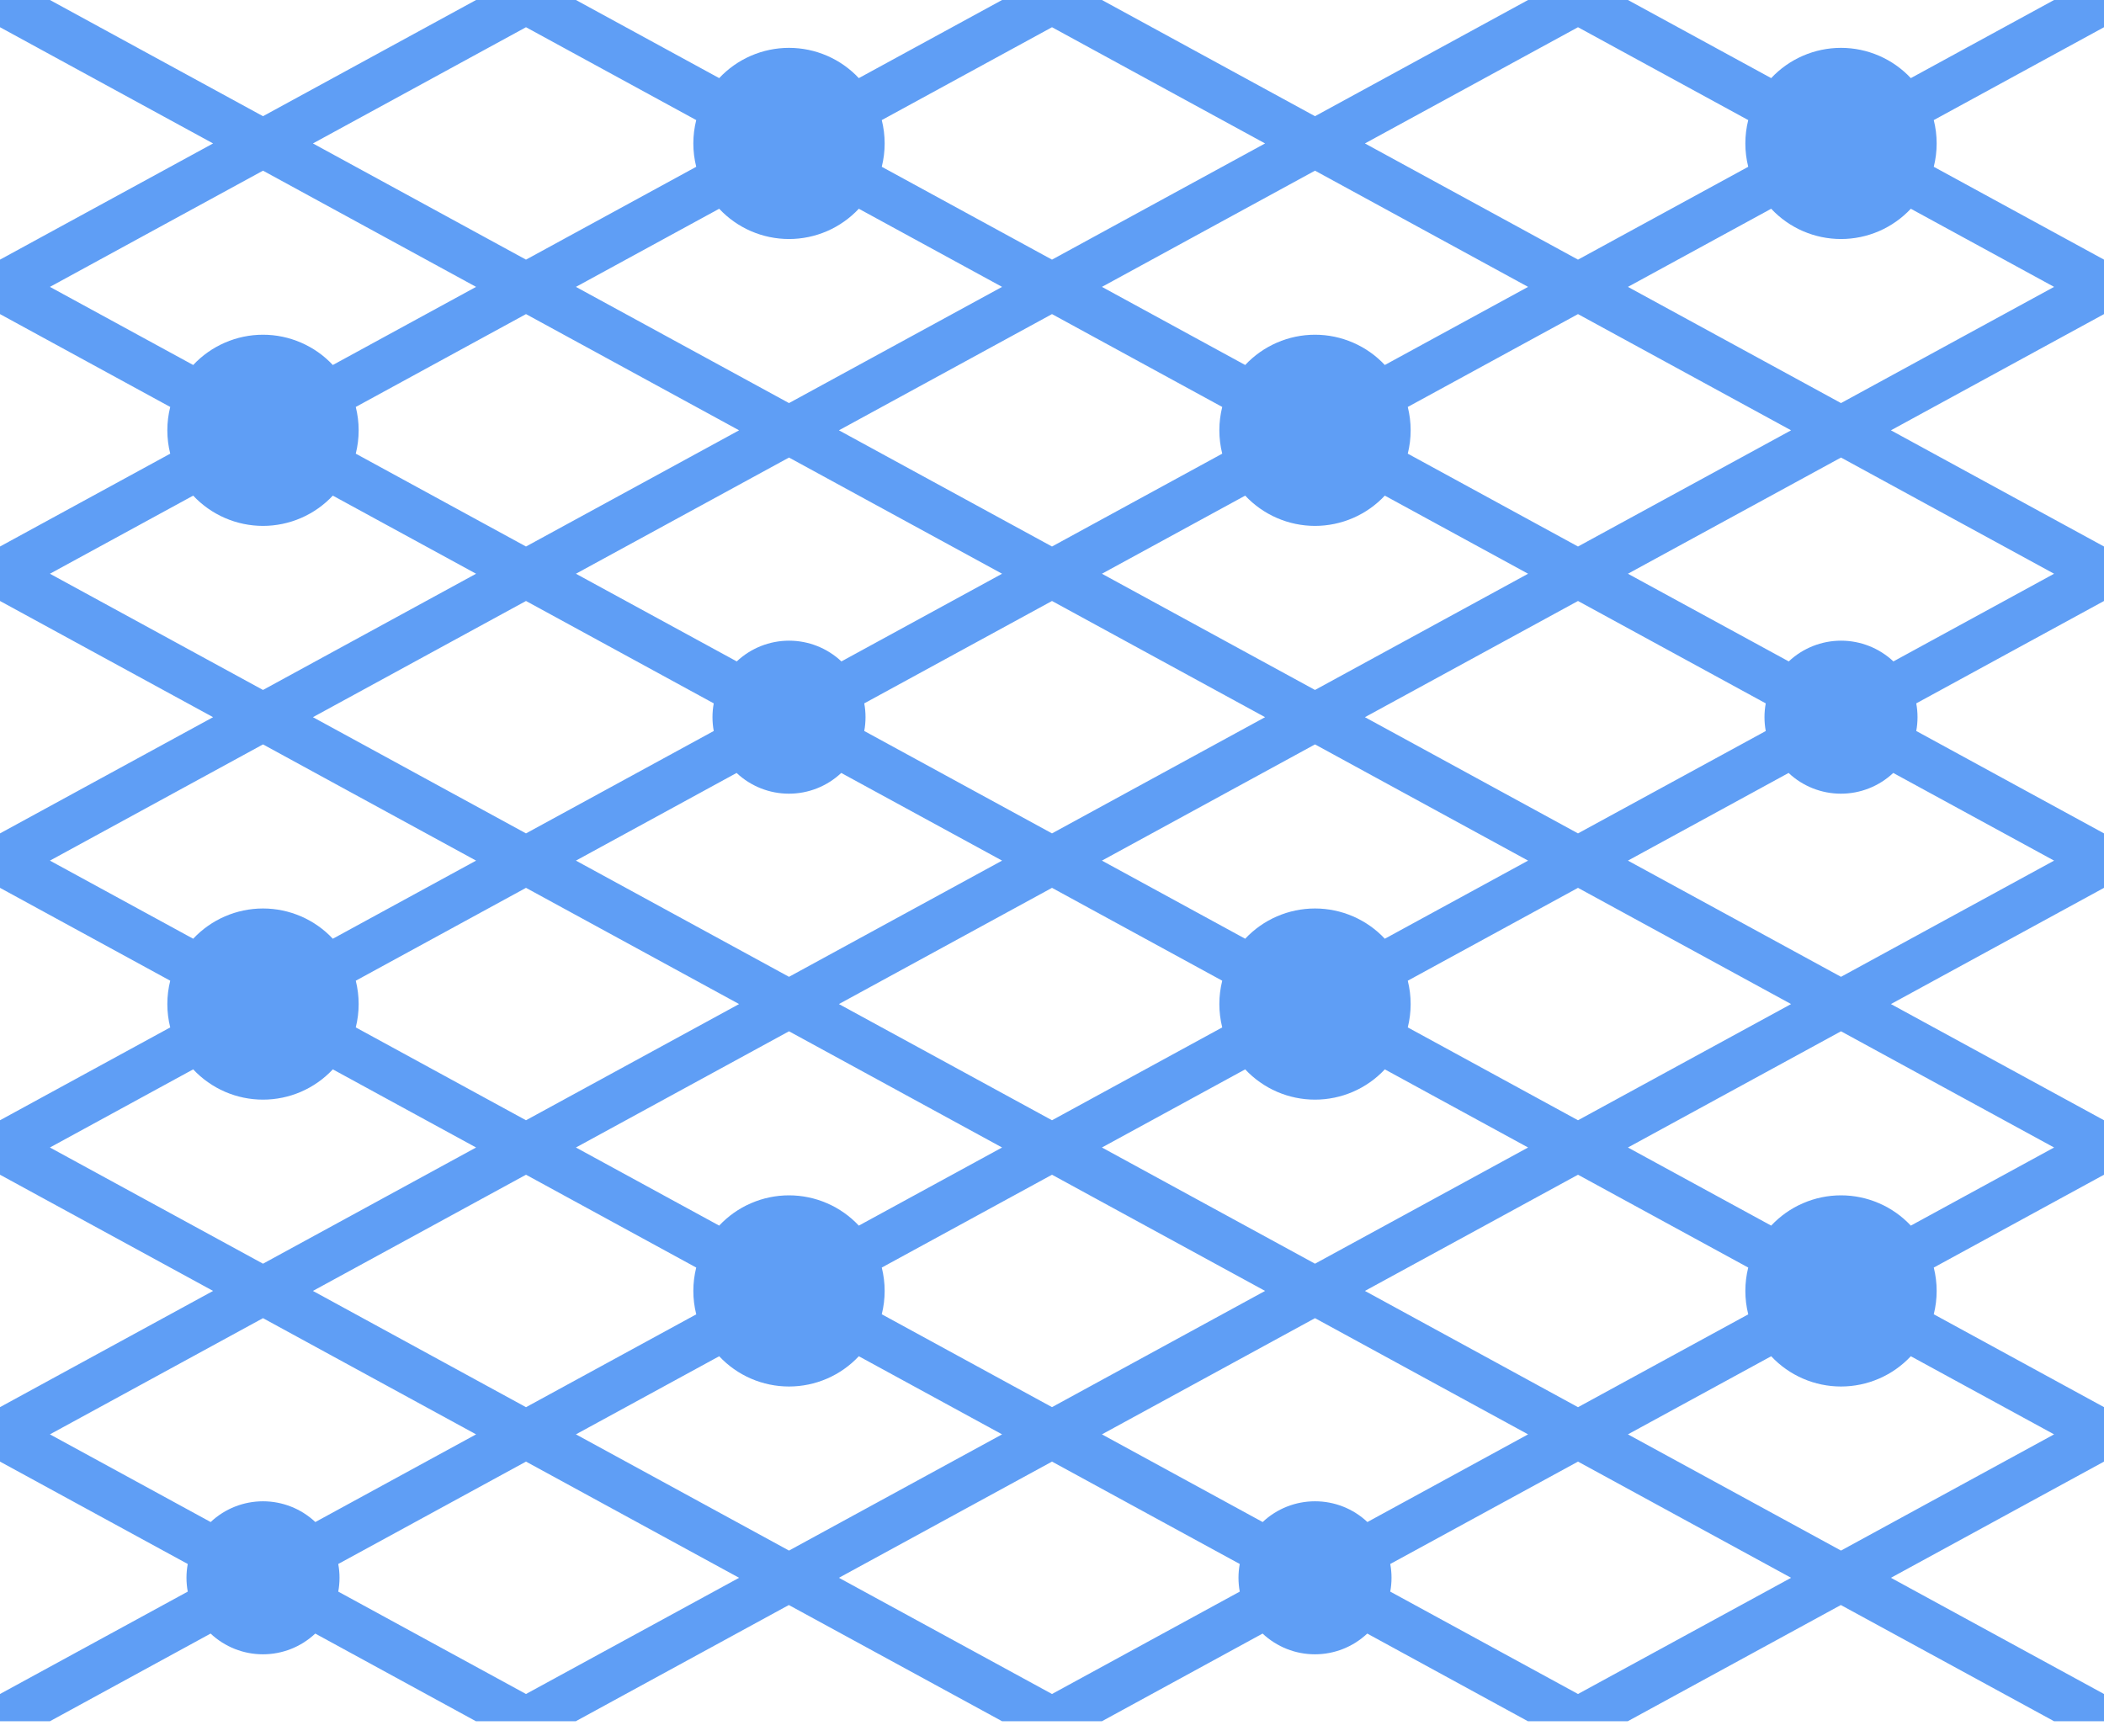
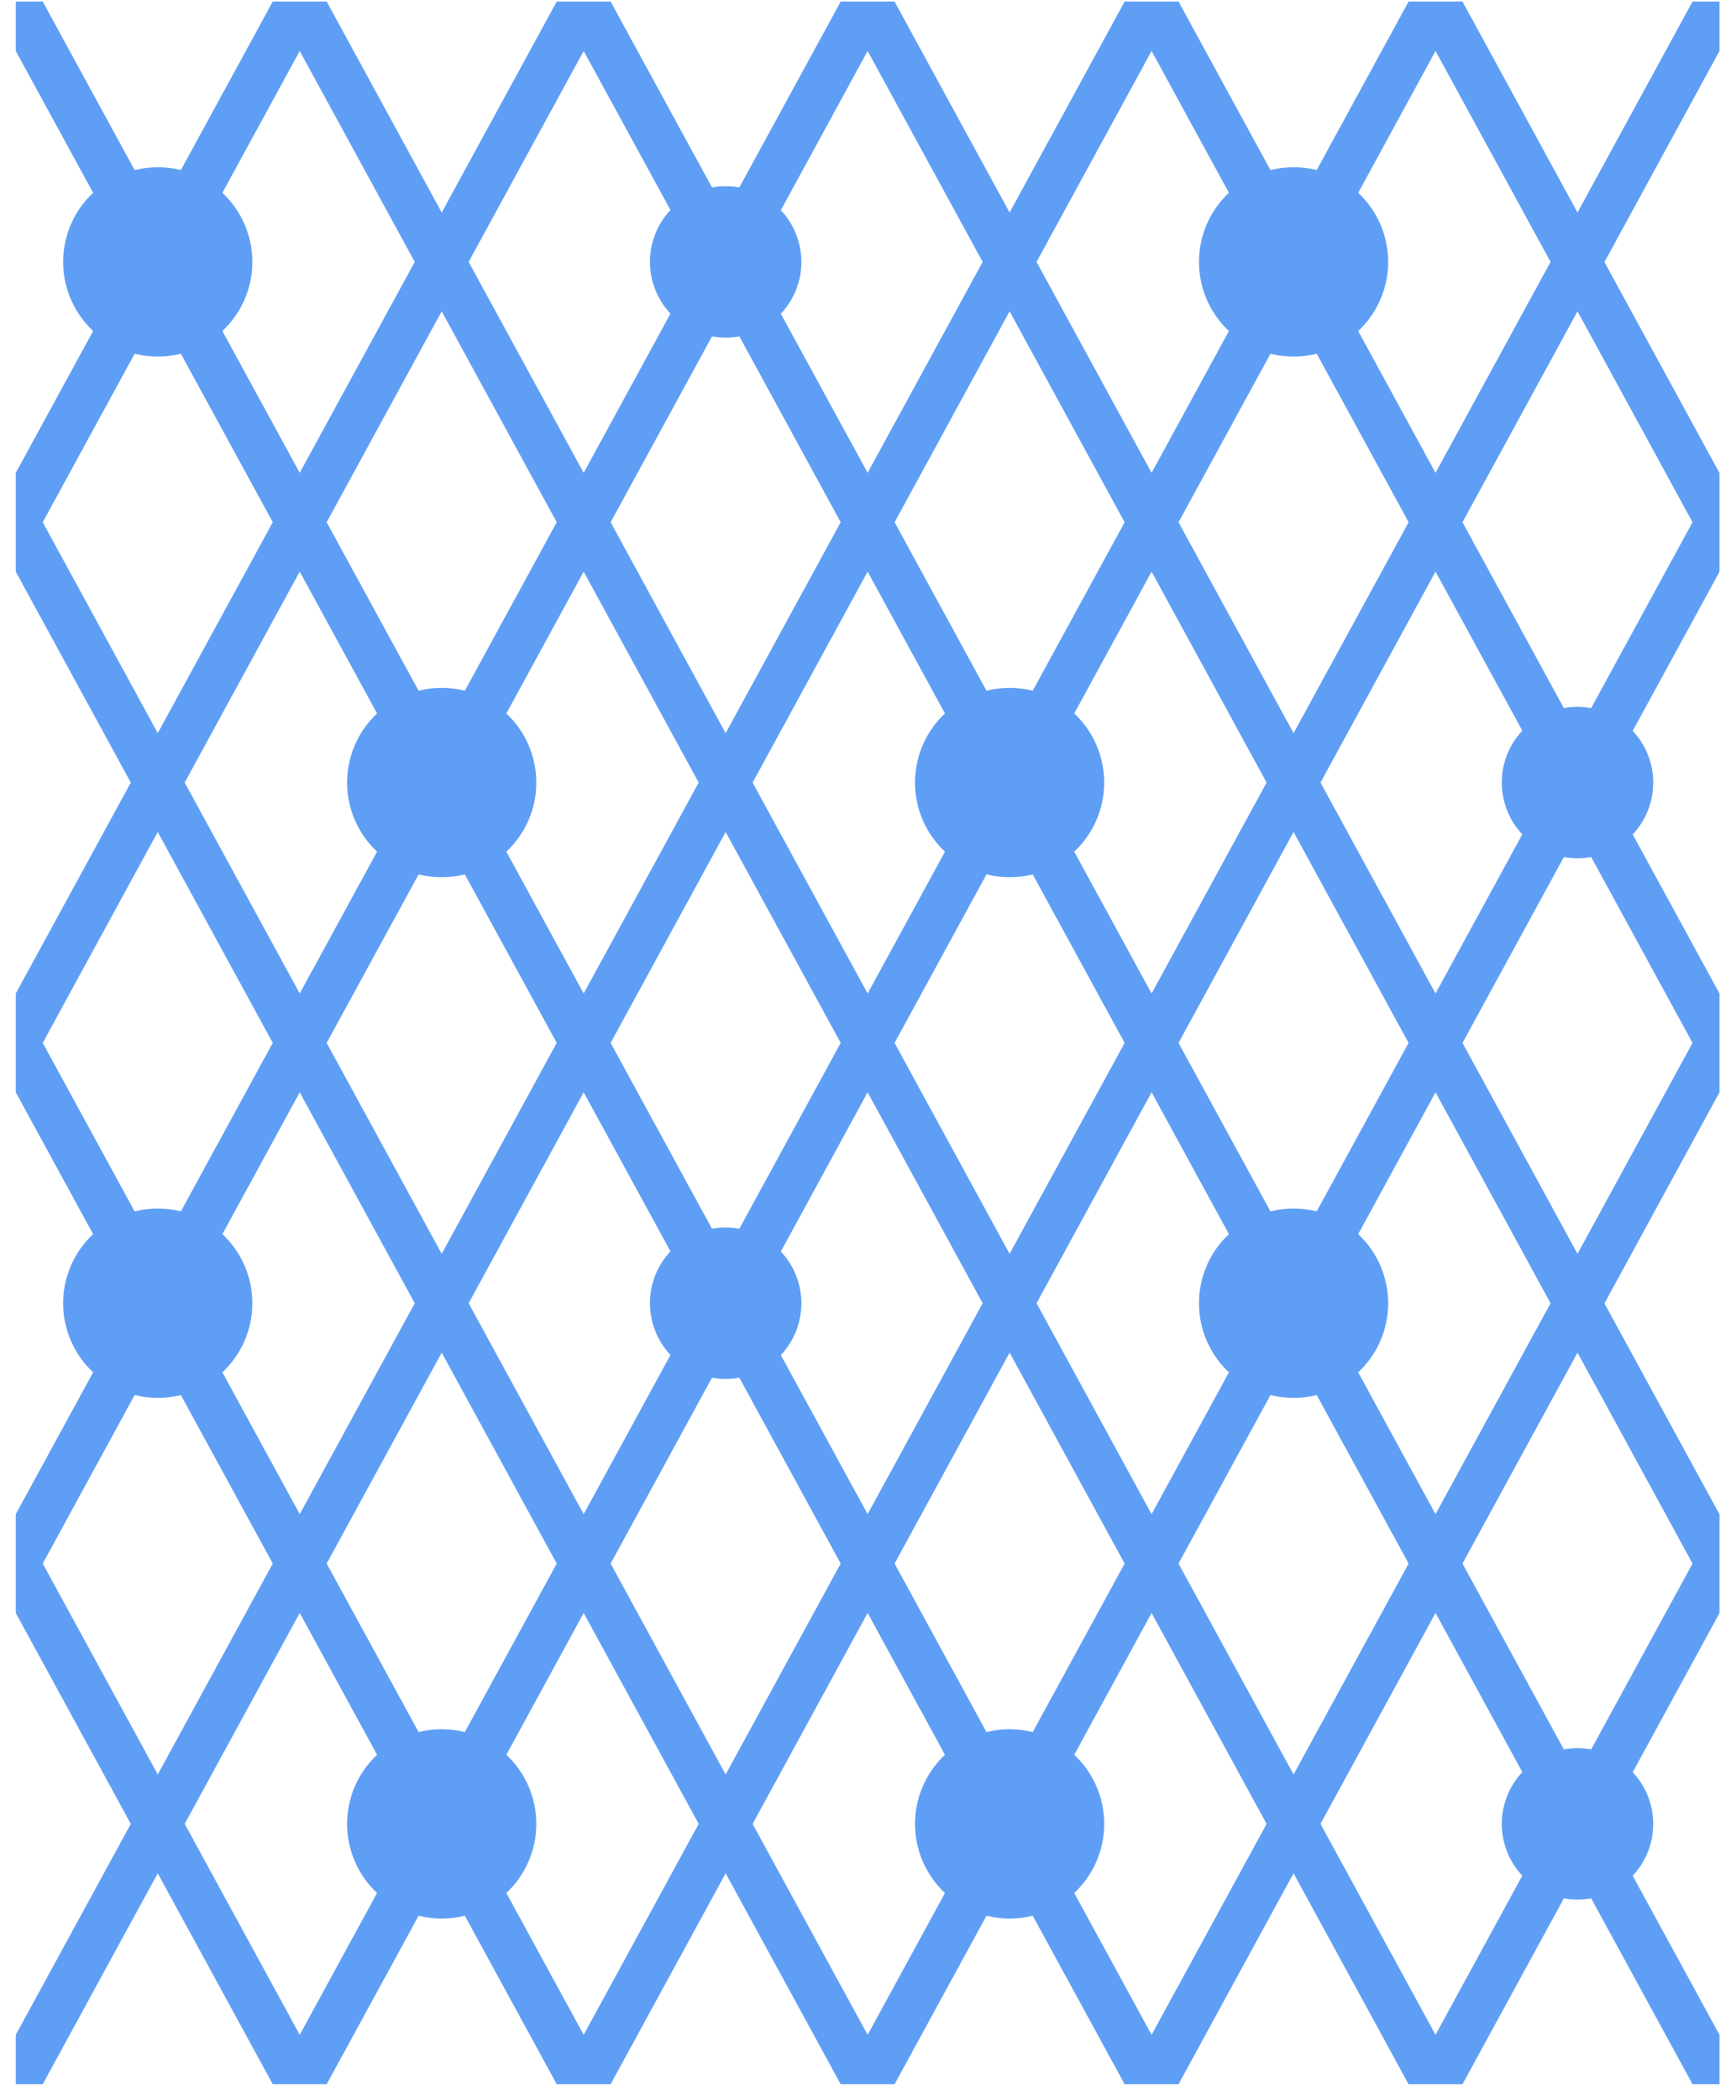
- <svg xmlns="http://www.w3.org/2000/svg" width="120" height="99" viewBox="0 0 120 99" fill="none">
-   <path d="M120 0H117.153L108.982 4.456C108.472 3.911 107.855 3.477 107.17 3.18C106.485 2.883 105.747 2.73 105 2.73C104.253 2.73 103.515 2.883 102.83 3.18C102.145 3.477 101.528 3.911 101.018 4.456L92.847 0H87.153L75 6.628L62.847 0H57.153L48.982 4.456C48.472 3.911 47.855 3.477 47.17 3.18C46.485 2.883 45.746 2.73 45 2.73C44.254 2.73 43.515 2.883 42.83 3.18C42.145 3.477 41.528 3.911 41.018 4.456L32.847 0H27.153L15 6.628L2.847 0H0V1.553L12.153 8.182L0 14.81V17.917L9.709 23.213C9.489 24.088 9.489 25.003 9.709 25.878L0 31.174V34.281L12.153 40.909L0 47.538V50.644L9.709 55.941C9.489 56.815 9.489 57.73 9.709 58.605L0 63.901V67.008L12.153 73.636L0 80.265V83.372L10.708 89.212C10.612 89.733 10.612 90.267 10.708 90.788L0 96.628V98.182H2.847L12.011 93.181C12.819 93.941 13.886 94.364 14.996 94.364C16.105 94.364 17.172 93.941 17.98 93.181L27.144 98.182H32.839L44.991 91.553L57.153 98.182H62.847L72.011 93.181C72.819 93.941 73.886 94.364 74.996 94.364C76.105 94.364 77.172 93.941 77.98 93.181L87.144 98.182H92.838L104.991 91.553L117.153 98.182H120V96.628L107.847 90L120 83.372V80.265L110.291 74.968C110.511 74.094 110.511 73.179 110.291 72.304L120 67.008V63.901L107.847 57.273L120 50.644V47.538L109.292 41.697C109.388 41.176 109.388 40.642 109.292 40.121L120 34.281V31.174L107.847 24.546L120 17.917V14.81L110.291 9.514C110.511 8.639 110.511 7.724 110.291 6.85L120 1.553V0ZM90 1.553L99.709 6.85C99.49 7.724 99.49 8.639 99.709 9.514L90 14.81L77.847 8.182L90 1.553ZM100.708 41.699L90 47.538L77.847 40.909L90 34.281L100.708 40.121C100.612 40.642 100.612 41.176 100.708 41.697V41.699ZM99.71 74.972L90.001 80.268L77.847 73.636L90 67.008L99.709 72.304C99.49 73.179 99.49 74.094 99.709 74.968L99.71 74.972ZM39.71 74.972L30.001 80.268L17.847 73.636L30 67.008L39.709 72.304C39.489 73.179 39.489 74.094 39.709 74.968L39.71 74.972ZM20.291 55.941L30 50.644L42.153 57.273L30 63.901L20.291 58.605C20.511 57.73 20.511 56.815 20.291 55.941V55.941ZM20.291 23.213L30 17.917L42.153 24.546L30 31.174L20.291 25.878C20.511 25.003 20.511 24.088 20.291 23.213V23.213ZM69.709 58.605L60 63.901L47.847 57.273L60 50.644L69.709 55.941C69.49 56.815 69.49 57.73 69.709 58.605V58.605ZM49.292 40.121L60 34.281L72.153 40.909L60 47.538L49.292 41.697C49.388 41.176 49.388 40.642 49.292 40.121V40.121ZM57.153 49.091L45 55.719L32.847 49.091L42.011 44.09C42.819 44.85 43.886 45.273 44.996 45.273C46.105 45.273 47.172 44.85 47.98 44.09L57.153 49.091ZM62.847 49.091L75 42.462L87.153 49.091L78.982 53.547C78.472 53.002 77.855 52.568 77.17 52.271C76.485 51.974 75.746 51.821 75 51.821C74.254 51.821 73.515 51.974 72.83 52.271C72.145 52.568 71.528 53.002 71.018 53.547L62.847 49.091ZM62.847 32.727L71.018 28.271C71.528 28.816 72.145 29.25 72.83 29.547C73.515 29.844 74.254 29.998 75 29.998C75.746 29.998 76.485 29.844 77.17 29.547C77.855 29.25 78.472 28.816 78.982 28.271L87.153 32.727L75 39.356L62.847 32.727ZM69.709 25.878L60 31.174L47.847 24.546L60 17.917L69.709 23.213C69.49 24.088 69.49 25.003 69.709 25.878V25.878ZM57.153 32.727L47.989 37.728C47.181 36.968 46.114 36.545 45.004 36.545C43.895 36.545 42.828 36.968 42.02 37.728L32.847 32.727L45 26.099L57.153 32.727ZM40.708 40.121C40.612 40.642 40.612 41.176 40.708 41.697L30 47.538L17.847 40.909L30 34.281L40.708 40.121ZM32.847 65.455L45 58.826L57.153 65.455L48.982 69.911C48.472 69.366 47.855 68.931 47.17 68.635C46.485 68.338 45.746 68.184 45 68.184C44.254 68.184 43.515 68.338 42.83 68.635C42.145 68.931 41.528 69.366 41.018 69.911L32.847 65.455ZM50.291 72.304L60 67.008L72.153 73.636L60 80.265L50.291 74.968C50.511 74.094 50.511 73.179 50.291 72.304V72.304ZM62.847 65.455L71.018 60.998C71.528 61.543 72.145 61.978 72.83 62.275C73.515 62.572 74.254 62.725 75 62.725C75.746 62.725 76.485 62.572 77.17 62.275C77.855 61.978 78.472 61.543 78.982 60.998L87.153 65.455L75 72.083L62.847 65.455ZM80.291 58.605C80.51 57.73 80.51 56.815 80.291 55.941L90 50.644L102.153 57.273L90 63.901L80.291 58.605ZM80.291 25.878C80.51 25.003 80.51 24.088 80.291 23.213L90 17.917L102.153 24.546L90 31.174L80.291 25.878ZM87.153 16.364L78.982 20.82C78.472 20.275 77.855 19.841 77.17 19.544C76.485 19.247 75.746 19.093 75 19.093C74.254 19.093 73.515 19.247 72.83 19.544C72.145 19.841 71.528 20.275 71.018 20.82L62.847 16.364L75 9.735L87.153 16.364ZM50.291 6.85L60 1.553L72.153 8.182L60 14.81L50.291 9.514C50.511 8.639 50.511 7.724 50.291 6.85V6.85ZM41.018 11.907C41.528 12.452 42.145 12.887 42.83 13.184C43.515 13.481 44.254 13.634 45 13.634C45.746 13.634 46.485 13.481 47.17 13.184C47.855 12.887 48.472 12.452 48.982 11.907L57.153 16.364L45 22.992L32.847 16.364L41.018 11.907ZM30 1.553L39.709 6.85C39.489 7.724 39.489 8.639 39.709 9.514L30 14.81L17.847 8.182L30 1.553ZM2.847 16.364L15 9.735L27.153 16.364L18.982 20.82C18.472 20.275 17.855 19.841 17.17 19.544C16.485 19.247 15.746 19.093 15 19.093C14.254 19.093 13.515 19.247 12.83 19.544C12.145 19.841 11.528 20.275 11.018 20.82L2.847 16.364ZM2.847 32.727L11.018 28.271C11.528 28.816 12.145 29.25 12.83 29.547C13.515 29.844 14.254 29.998 15 29.998C15.746 29.998 16.485 29.844 17.17 29.547C17.855 29.25 18.472 28.816 18.982 28.271L27.153 32.727L15 39.356L2.847 32.727ZM2.847 49.091L15 42.462L27.153 49.091L18.982 53.547C18.472 53.002 17.855 52.568 17.17 52.271C16.485 51.974 15.746 51.821 15 51.821C14.254 51.821 13.515 51.974 12.83 52.271C12.145 52.568 11.528 53.002 11.018 53.547L2.847 49.091ZM2.847 65.455L11.018 60.998C11.528 61.543 12.145 61.978 12.83 62.275C13.515 62.572 14.254 62.725 15 62.725C15.746 62.725 16.485 62.572 17.17 62.275C17.855 61.978 18.472 61.543 18.982 60.998L27.153 65.455L15 72.083L2.847 65.455ZM17.985 86.819C17.177 86.059 16.109 85.636 15 85.636C13.891 85.636 12.823 86.059 12.015 86.819L2.847 81.818L15 75.19L27.153 81.818L17.985 86.819ZM30 96.628L19.292 90.788C19.388 90.267 19.388 89.733 19.292 89.212L30 83.372L42.153 90L30 96.628ZM32.847 81.818L41.018 77.362C41.528 77.907 42.145 78.341 42.83 78.638C43.515 78.935 44.254 79.088 45 79.088C45.746 79.088 46.485 78.935 47.17 78.638C47.855 78.341 48.472 77.907 48.982 77.362L57.153 81.818L45 88.447L32.847 81.818ZM70.708 90.788L60 96.628L47.847 90L60 83.372L70.708 89.212C70.612 89.733 70.612 90.267 70.708 90.788V90.788ZM75 85.636C73.891 85.635 72.823 86.058 72.015 86.819L62.847 81.818L75 75.19L87.153 81.818L77.989 86.819C77.181 86.057 76.111 85.634 75 85.636V85.636ZM90 96.628L79.292 90.788C79.388 90.267 79.388 89.733 79.292 89.212L90 83.372L102.153 90L90 96.628ZM117.153 81.818L105 88.447L92.847 81.818L101.018 77.362C101.528 77.907 102.145 78.341 102.83 78.638C103.515 78.935 104.253 79.088 105 79.088C105.747 79.088 106.485 78.935 107.17 78.638C107.855 78.341 108.472 77.907 108.982 77.362L117.153 81.818ZM117.153 65.455L108.982 69.911C108.472 69.366 107.855 68.931 107.17 68.635C106.485 68.338 105.747 68.184 105 68.184C104.253 68.184 103.515 68.338 102.83 68.635C102.145 68.931 101.528 69.366 101.018 69.911L92.847 65.455L105 58.826L117.153 65.455ZM117.153 49.091L105 55.719L92.847 49.091L102.011 44.09C102.819 44.85 103.887 45.273 104.996 45.273C106.105 45.273 107.172 44.85 107.98 44.09L117.153 49.091ZM117.153 32.727L107.989 37.728C107.181 36.968 106.113 36.545 105.004 36.545C103.895 36.545 102.828 36.968 102.02 37.728L92.847 32.727L105 26.099L117.153 32.727ZM117.153 16.364L105 22.992L92.847 16.364L101.018 11.907C101.528 12.452 102.145 12.887 102.83 13.184C103.515 13.481 104.253 13.634 105 13.634C105.747 13.634 106.485 13.481 107.17 13.184C107.855 12.887 108.472 12.452 108.982 11.907L117.153 16.364Z" fill="#5F9EF5" />
+ <svg xmlns="http://www.w3.org/2000/svg" width="100" height="121" viewBox="0 0 100 121" fill="none">
+   <path d="M0.909 0.091L0.909 2.938L5.366 11.109C4.821 11.619 4.386 12.236 4.089 12.921C3.792 13.606 3.639 14.344 3.639 15.091C3.639 15.838 3.792 16.576 4.089 17.261C4.386 17.946 4.821 18.563 5.366 19.073L0.909 27.244L0.909 32.938L7.538 45.091L0.909 57.244L0.909 62.938L5.366 71.109C4.821 71.619 4.386 72.236 4.089 72.921C3.792 73.606 3.639 74.344 3.639 75.091C3.639 75.837 3.792 76.576 4.089 77.261C4.386 77.946 4.821 78.562 5.366 79.073L0.909 87.244L0.909 92.938L7.538 105.091L0.909 117.244L0.909 120.091H2.463L9.091 107.938L15.719 120.091H18.826L24.123 110.382C24.997 110.601 25.912 110.601 26.787 110.382L32.083 120.091H35.19L41.818 107.938L48.447 120.091H51.554L56.85 110.382C57.724 110.601 58.639 110.601 59.514 110.382L64.81 120.091H67.917L74.546 107.938L81.174 120.091H84.281L90.122 109.383C90.642 109.479 91.176 109.479 91.697 109.383L97.538 120.091H99.091V117.244L94.09 108.08C94.85 107.272 95.273 106.204 95.273 105.095C95.273 103.986 94.85 102.919 94.09 102.111L99.091 92.947V87.252L92.463 75.1L99.091 62.938V57.244L94.09 48.08C94.85 47.272 95.273 46.204 95.273 45.095C95.273 43.986 94.85 42.919 94.09 42.111L99.091 32.947V27.252L92.463 15.1L99.091 2.938V0.091H97.538L90.909 12.244L84.281 0.091H81.174L75.878 9.8C75.003 9.58 74.088 9.58 73.214 9.8L67.917 0.091H64.81L58.182 12.244L51.554 0.091H48.447L42.606 10.799C42.085 10.703 41.551 10.703 41.031 10.799L35.19 0.091H32.083L25.455 12.244L18.826 0.091H15.719L10.423 9.8C9.549 9.58 8.633 9.58 7.759 9.8L2.463 0.091H0.909ZM2.463 30.091L7.759 20.382C8.633 20.601 9.549 20.601 10.423 20.382L15.719 30.091L9.091 42.244L2.463 30.091ZM42.608 19.383L48.447 30.091L41.818 42.244L35.19 30.091L41.031 19.383C41.551 19.479 42.085 19.479 42.606 19.383H42.608ZM75.881 20.381L81.177 30.09L74.546 42.244L67.917 30.091L73.214 20.382C74.088 20.601 75.003 20.601 75.878 20.382L75.881 20.381ZM75.881 80.381L81.177 90.09L74.546 102.244L67.917 90.091L73.214 80.382C74.088 80.601 75.003 80.601 75.878 80.382L75.881 80.381ZM56.85 99.8L51.554 90.091L58.182 77.938L64.81 90.091L59.514 99.8C58.639 99.58 57.724 99.58 56.85 99.8ZM24.123 99.8L18.826 90.091L25.455 77.938L32.083 90.091L26.787 99.8C25.912 99.58 24.997 99.58 24.123 99.8ZM59.514 50.382L64.81 60.091L58.182 72.244L51.554 60.091L56.85 50.382C57.724 50.601 58.639 50.601 59.514 50.382ZM41.031 70.799L35.19 60.091L41.818 47.938L48.447 60.091L42.606 70.799C42.085 70.703 41.551 70.703 41.031 70.799ZM50 62.938L56.629 75.091L50 87.244L44.999 78.08C45.759 77.272 46.182 76.204 46.182 75.095C46.182 73.986 45.759 72.919 44.999 72.111L50 62.938ZM50 57.244L43.372 45.091L50 32.938L54.456 41.109C53.911 41.619 53.477 42.236 53.18 42.921C52.883 43.606 52.73 44.344 52.73 45.091C52.73 45.837 52.883 46.576 53.18 47.261C53.477 47.946 53.911 48.562 54.456 49.073L50 57.244ZM33.636 57.244L29.18 49.073C29.725 48.562 30.16 47.946 30.456 47.261C30.753 46.576 30.907 45.837 30.907 45.091C30.907 44.344 30.753 43.606 30.456 42.921C30.16 42.236 29.725 41.619 29.18 41.109L33.636 32.938L40.265 45.091L33.636 57.244ZM26.787 50.382L32.083 60.091L25.455 72.244L18.826 60.091L24.123 50.382C24.997 50.601 25.912 50.601 26.787 50.382ZM33.636 62.938L38.637 72.102C37.878 72.91 37.455 73.977 37.455 75.087C37.455 76.196 37.878 77.263 38.637 78.071L33.636 87.244L27.008 75.091L33.636 62.938ZM41.031 79.382C41.551 79.478 42.085 79.478 42.606 79.382L48.447 90.091L41.818 102.244L35.19 90.091L41.031 79.382ZM66.364 87.244L59.735 75.091L66.364 62.938L70.82 71.109C70.275 71.619 69.841 72.236 69.544 72.921C69.247 73.606 69.094 74.344 69.094 75.091C69.094 75.837 69.247 76.576 69.544 77.261C69.841 77.946 70.275 78.562 70.82 79.073L66.364 87.244ZM73.214 69.8L67.917 60.091L74.546 47.938L81.174 60.091L75.878 69.8C75.003 69.58 74.088 69.58 73.214 69.8ZM66.364 57.244L61.907 49.073C62.452 48.562 62.887 47.946 63.184 47.261C63.481 46.576 63.634 45.837 63.634 45.091C63.634 44.344 63.481 43.606 63.184 42.921C62.887 42.236 62.452 41.619 61.907 41.109L66.364 32.938L72.992 45.091L66.364 57.244ZM59.514 39.8C58.639 39.58 57.724 39.58 56.85 39.8L51.554 30.091L58.182 17.938L64.81 30.091L59.514 39.8ZM26.787 39.8C25.912 39.58 24.997 39.58 24.123 39.8L18.826 30.091L25.455 17.938L32.083 30.091L26.787 39.8ZM17.273 32.938L21.729 41.109C21.184 41.619 20.75 42.236 20.453 42.921C20.156 43.606 20.003 44.344 20.003 45.091C20.003 45.837 20.156 46.576 20.453 47.261C20.75 47.946 21.184 48.562 21.729 49.073L17.273 57.244L10.644 45.091L17.273 32.938ZM7.759 69.8L2.463 60.091L9.091 47.938L15.719 60.091L10.423 69.8C9.549 69.58 8.633 69.58 7.759 69.8ZM12.816 79.073C13.361 78.562 13.796 77.946 14.093 77.261C14.39 76.576 14.543 75.837 14.543 75.091C14.543 74.344 14.39 73.606 14.093 72.921C13.796 72.236 13.361 71.619 12.816 71.109L17.273 62.938L23.901 75.091L17.273 87.244L12.816 79.073ZM2.463 90.091L7.759 80.382C8.633 80.601 9.549 80.601 10.423 80.382L15.719 90.091L9.091 102.244L2.463 90.091ZM17.273 117.244L10.644 105.091L17.273 92.938L21.729 101.109C21.184 101.619 20.75 102.236 20.453 102.921C20.156 103.606 20.003 104.344 20.003 105.091C20.003 105.837 20.156 106.576 20.453 107.261C20.75 107.946 21.184 108.563 21.729 109.073L17.273 117.244ZM33.636 117.244L29.18 109.073C29.725 108.563 30.16 107.946 30.456 107.261C30.753 106.576 30.907 105.837 30.907 105.091C30.907 104.344 30.753 103.606 30.456 102.921C30.16 102.236 29.725 101.619 29.18 101.109L33.636 92.938L40.265 105.091L33.636 117.244ZM50 117.244L43.372 105.091L50 92.938L54.456 101.109C53.911 101.619 53.477 102.236 53.18 102.921C52.883 103.606 52.73 104.344 52.73 105.091C52.73 105.837 52.883 106.576 53.18 107.261C53.477 107.946 53.911 108.563 54.456 109.073L50 117.244ZM66.364 117.244L61.907 109.073C62.452 108.563 62.887 107.946 63.184 107.261C63.481 106.576 63.634 105.837 63.634 105.091C63.634 104.344 63.481 103.606 63.184 102.921C62.887 102.236 62.452 101.619 61.907 101.109L66.364 92.938L72.992 105.091L66.364 117.244ZM87.728 102.106C86.969 102.914 86.546 103.982 86.546 105.091C86.546 106.2 86.969 107.267 87.728 108.076L82.727 117.244L76.099 105.091L82.727 92.938L87.728 102.106ZM97.538 90.091L91.697 100.799C91.176 100.703 90.642 100.703 90.122 100.799L84.281 90.091L90.909 77.938L97.538 90.091ZM82.727 87.244L78.271 79.073C78.816 78.562 79.25 77.946 79.547 77.261C79.844 76.576 79.998 75.837 79.998 75.091C79.998 74.344 79.844 73.606 79.547 72.921C79.25 72.236 78.816 71.619 78.271 71.109L82.727 62.938L89.356 75.091L82.727 87.244ZM91.697 49.383L97.538 60.091L90.909 72.244L84.281 60.091L90.122 49.383C90.642 49.478 91.176 49.478 91.697 49.383ZM86.546 45.091C86.544 46.2 86.967 47.268 87.728 48.076L82.727 57.244L76.099 45.091L82.727 32.938L87.728 42.102C86.966 42.91 86.543 43.98 86.546 45.091ZM97.538 30.091L91.697 40.799C91.176 40.703 90.642 40.703 90.122 40.799L84.281 30.091L90.909 17.938L97.538 30.091ZM82.727 2.938L89.356 15.091L82.727 27.244L78.271 19.073C78.816 18.563 79.25 17.946 79.547 17.261C79.844 16.576 79.998 15.838 79.998 15.091C79.998 14.344 79.844 13.606 79.547 12.921C79.25 12.236 78.816 11.619 78.271 11.109L82.727 2.938ZM66.364 2.938L70.82 11.109C70.275 11.619 69.841 12.236 69.544 12.921C69.247 13.606 69.094 14.344 69.094 15.091C69.094 15.838 69.247 16.576 69.544 17.261C69.841 17.946 70.275 18.563 70.82 19.073L66.364 27.244L59.735 15.091L66.364 2.938ZM50 2.938L56.629 15.091L50 27.244L44.999 18.08C45.759 17.272 46.182 16.204 46.182 15.095C46.182 13.986 45.759 12.919 44.999 12.111L50 2.938ZM33.636 2.938L38.637 12.102C37.878 12.91 37.455 13.978 37.455 15.087C37.455 16.196 37.878 17.263 38.637 18.071L33.636 27.244L27.008 15.091L33.636 2.938ZM17.273 2.938L23.901 15.091L17.273 27.244L12.816 19.073C13.361 18.563 13.796 17.946 14.093 17.261C14.39 16.576 14.543 15.838 14.543 15.091C14.543 14.344 14.39 13.606 14.093 12.921C13.796 12.236 13.361 11.619 12.816 11.109L17.273 2.938Z" fill="#5F9EF5" />
</svg>
